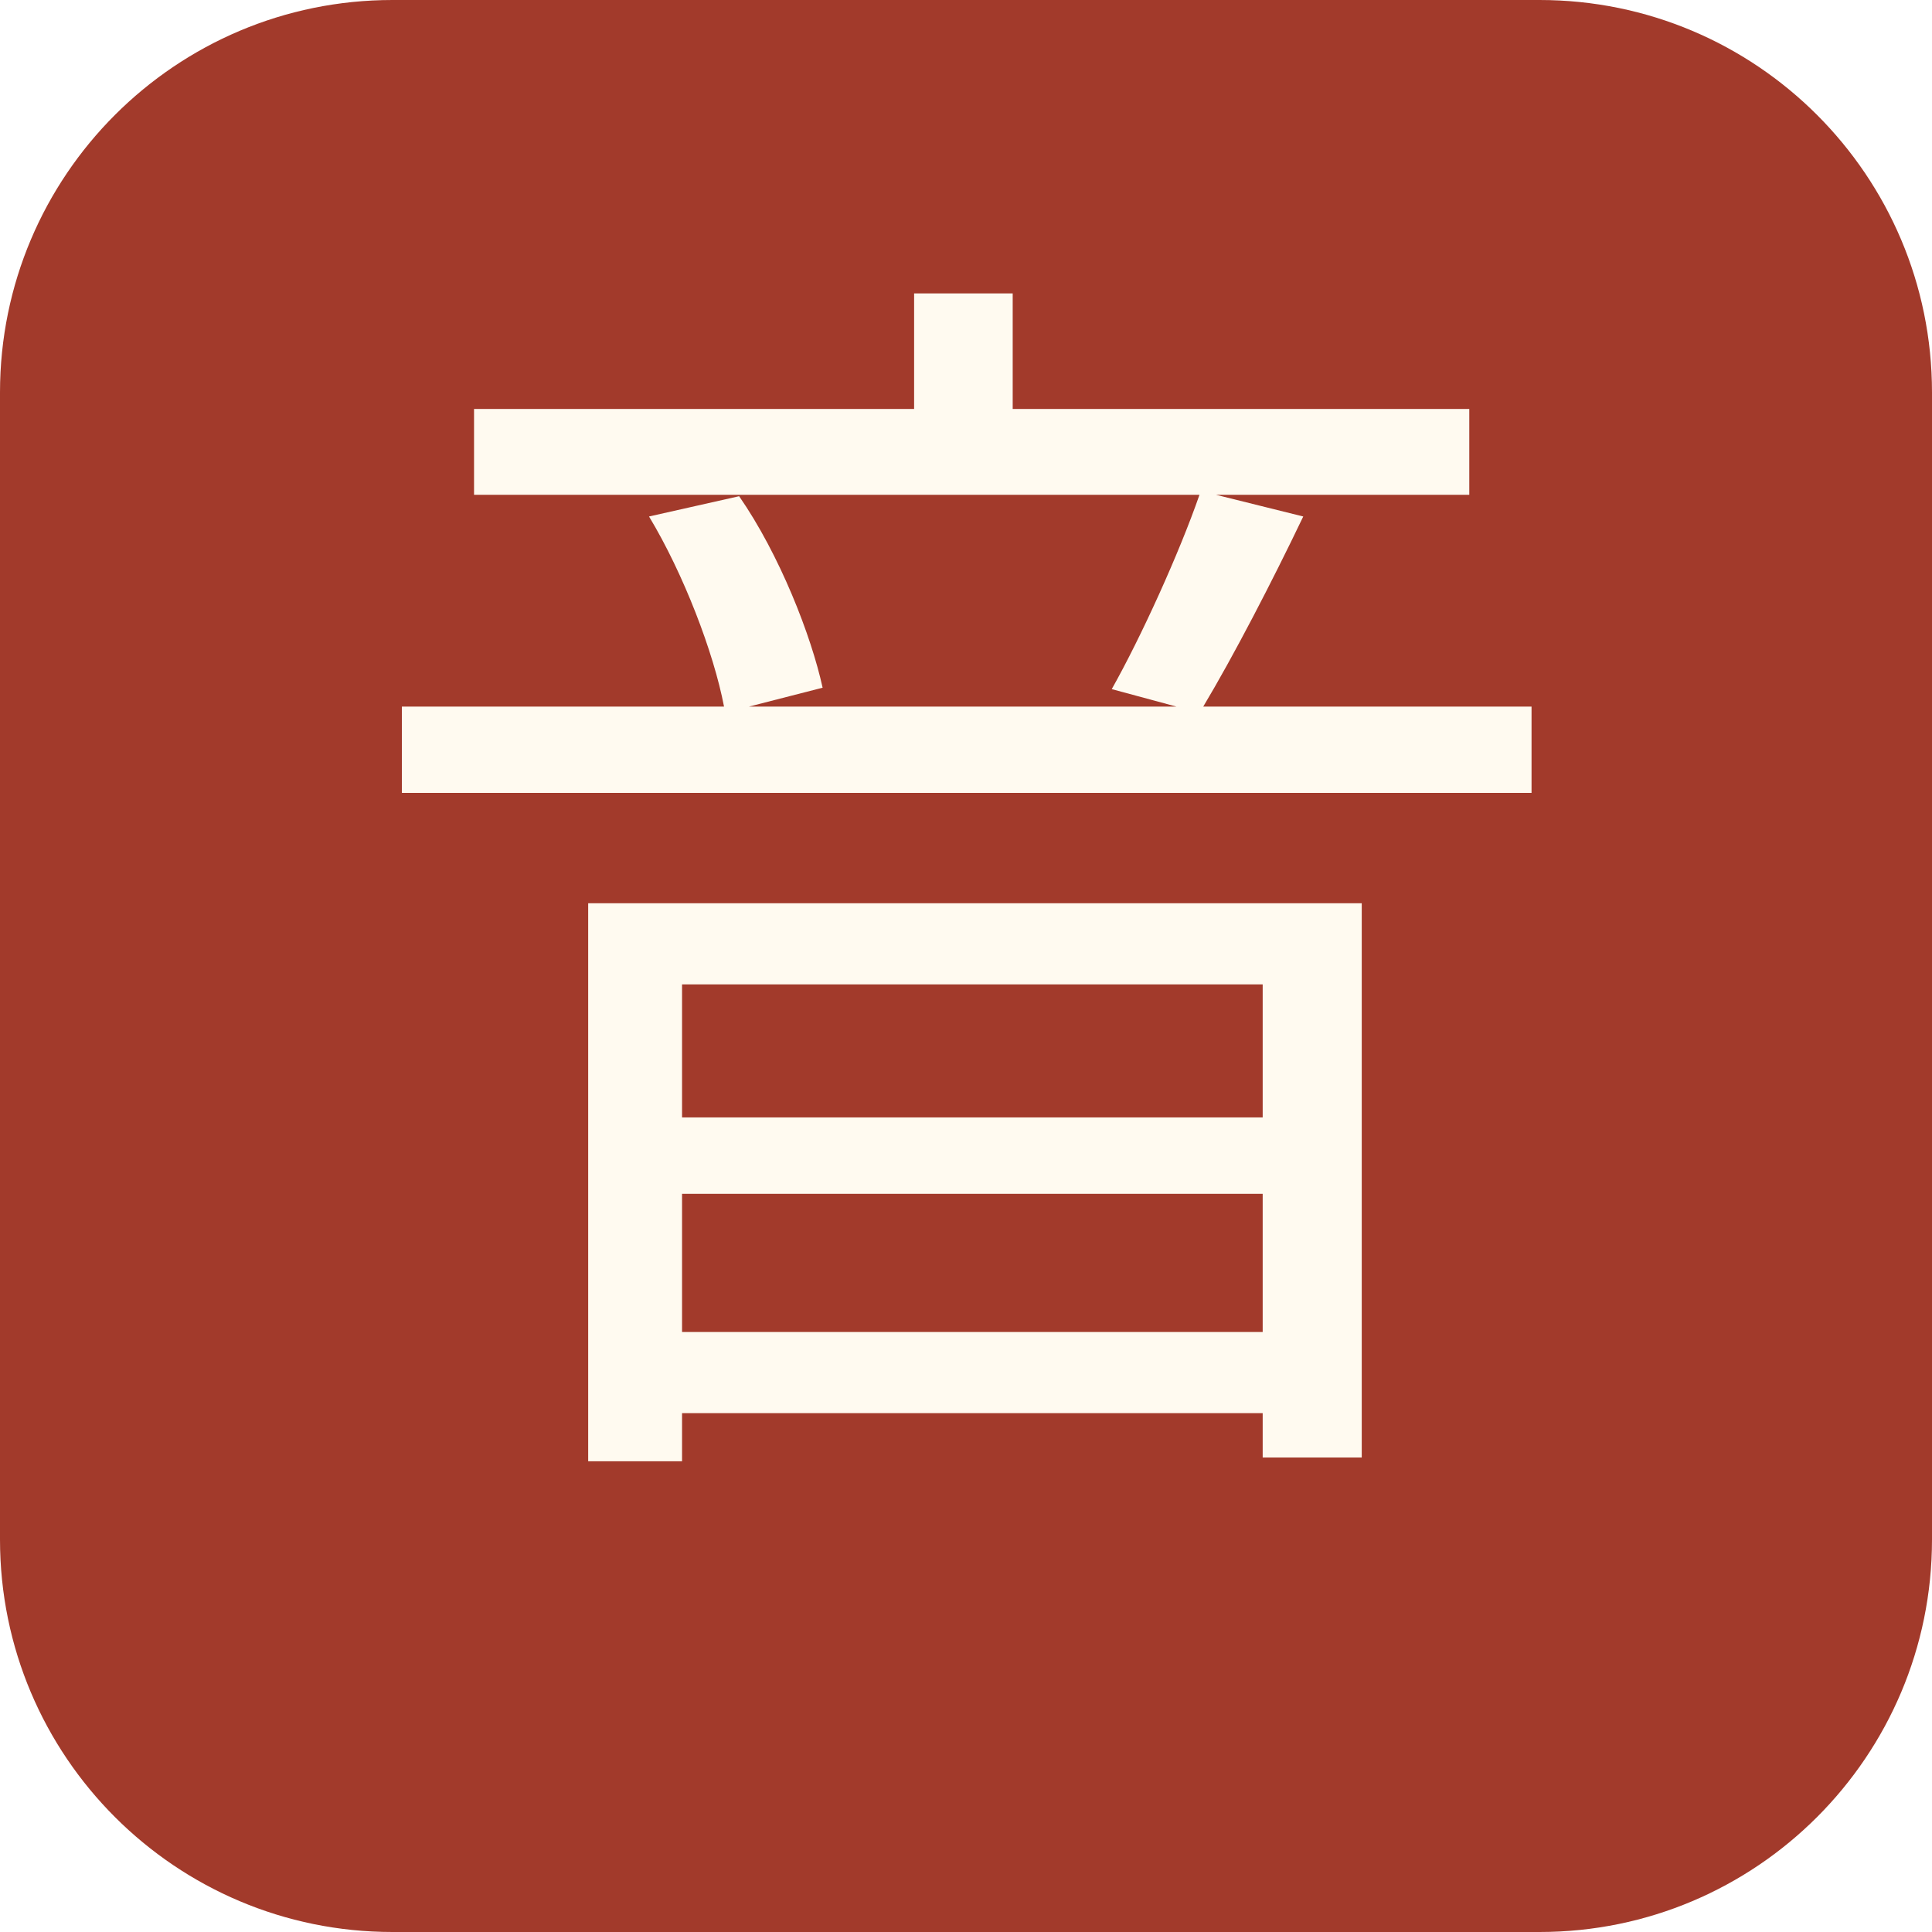
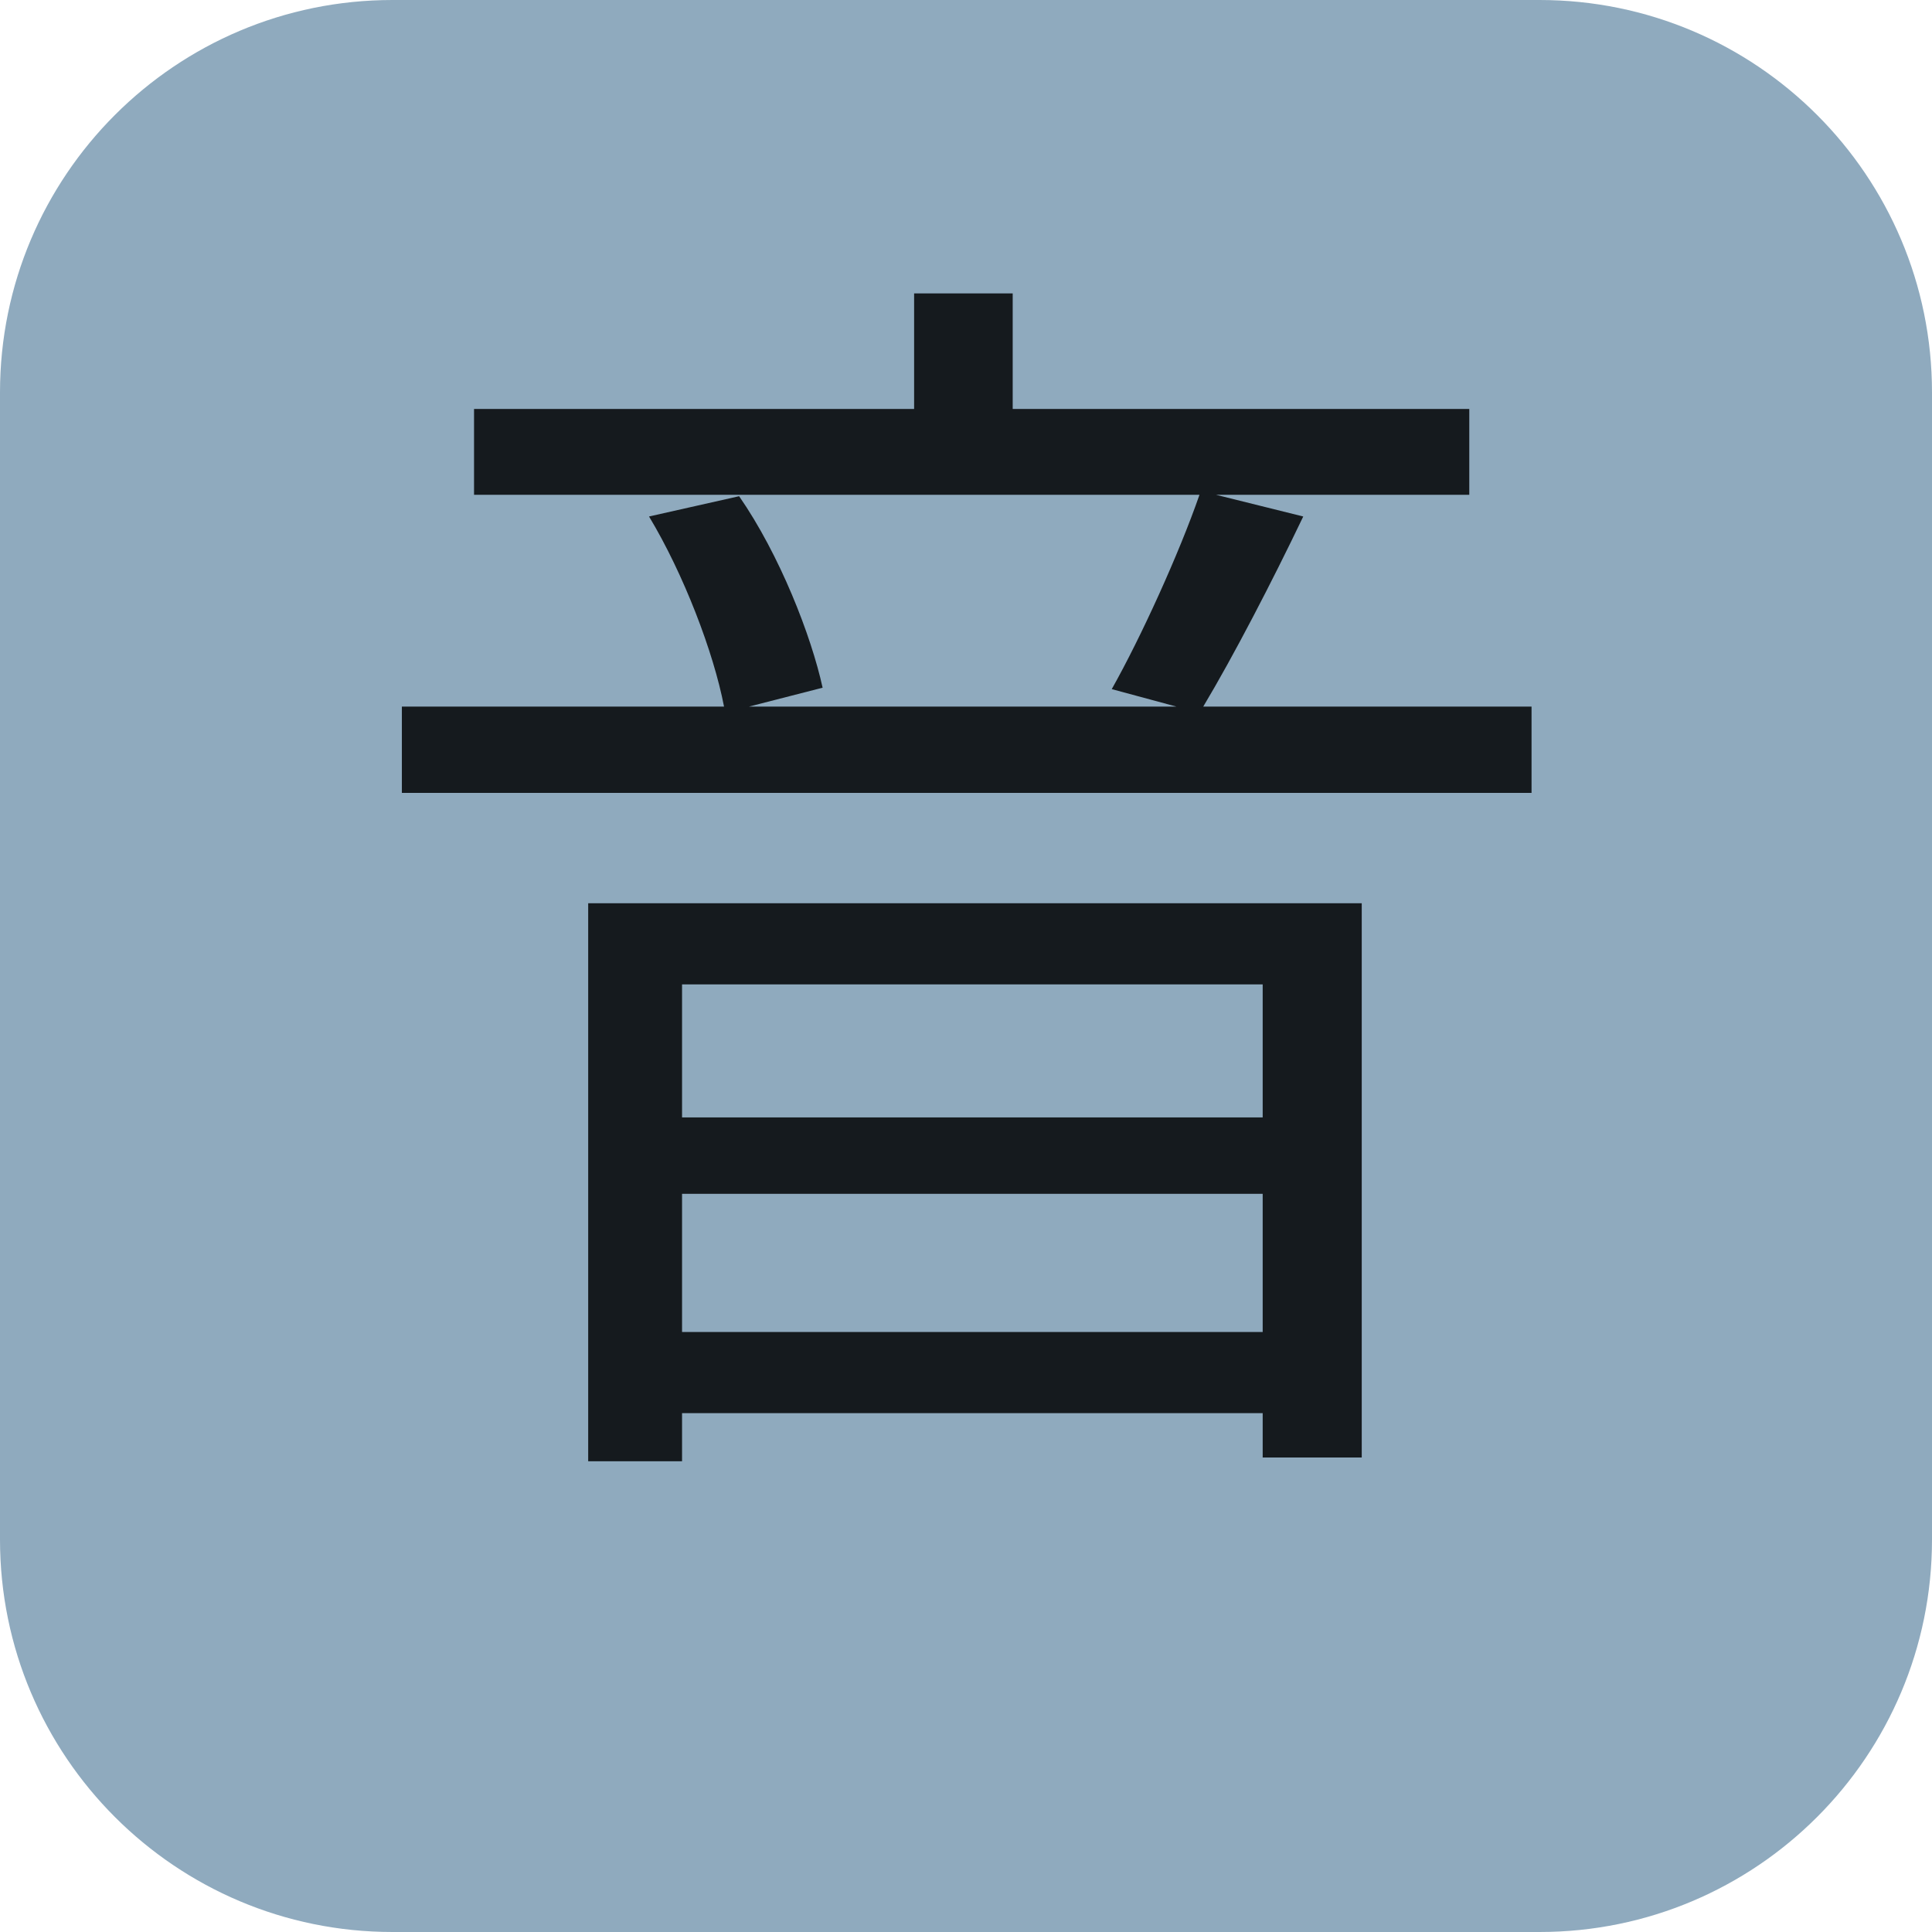
<svg xmlns="http://www.w3.org/2000/svg" viewBox="0 0 64 64">
-   <rect width="64" height="64" rx="13" fill="#a23a2b" />
-   <text x="32" y="45" fill="#fffaf0" font-family="serif" font-size="42" text-anchor="middle">音</text>
+   <rect width="64" height="64" rx="13" fill="#8faabe" />
+   <text x="32" y="45" fill="#151a1e" font-family="serif" font-size="42" text-anchor="middle">音</text>
</svg>
